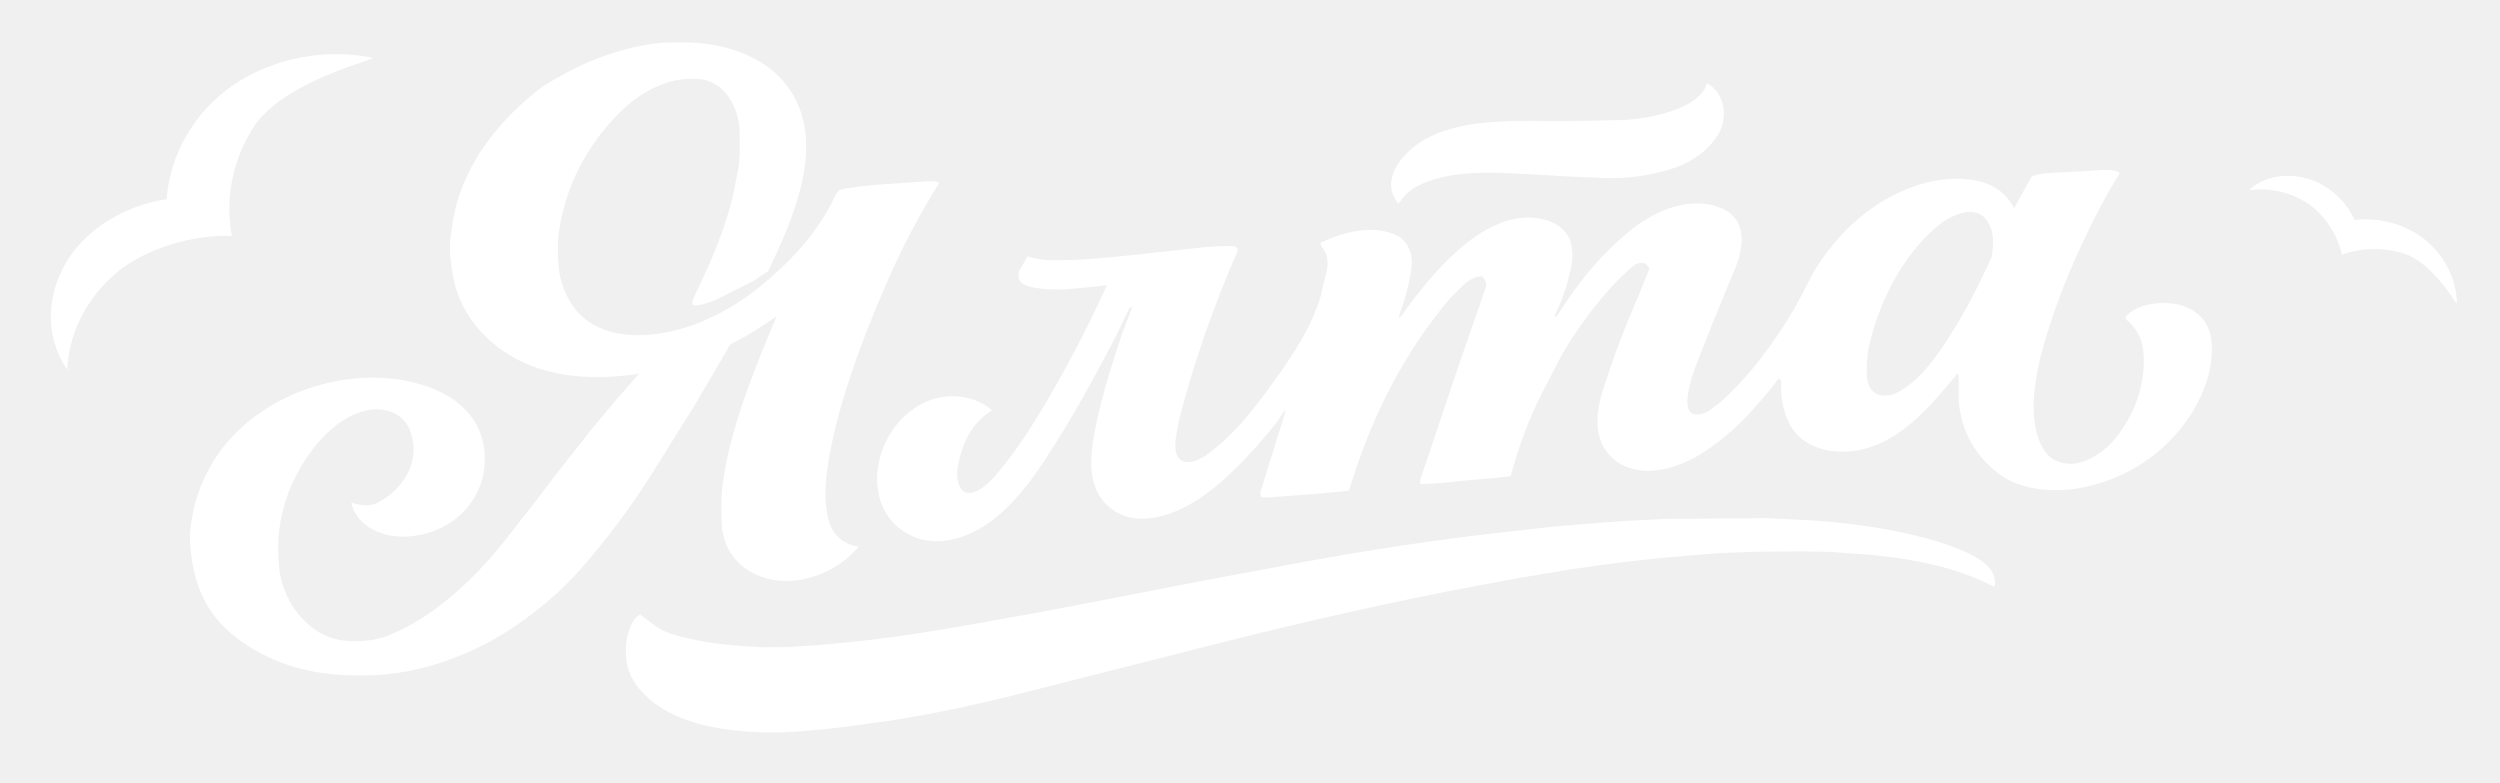
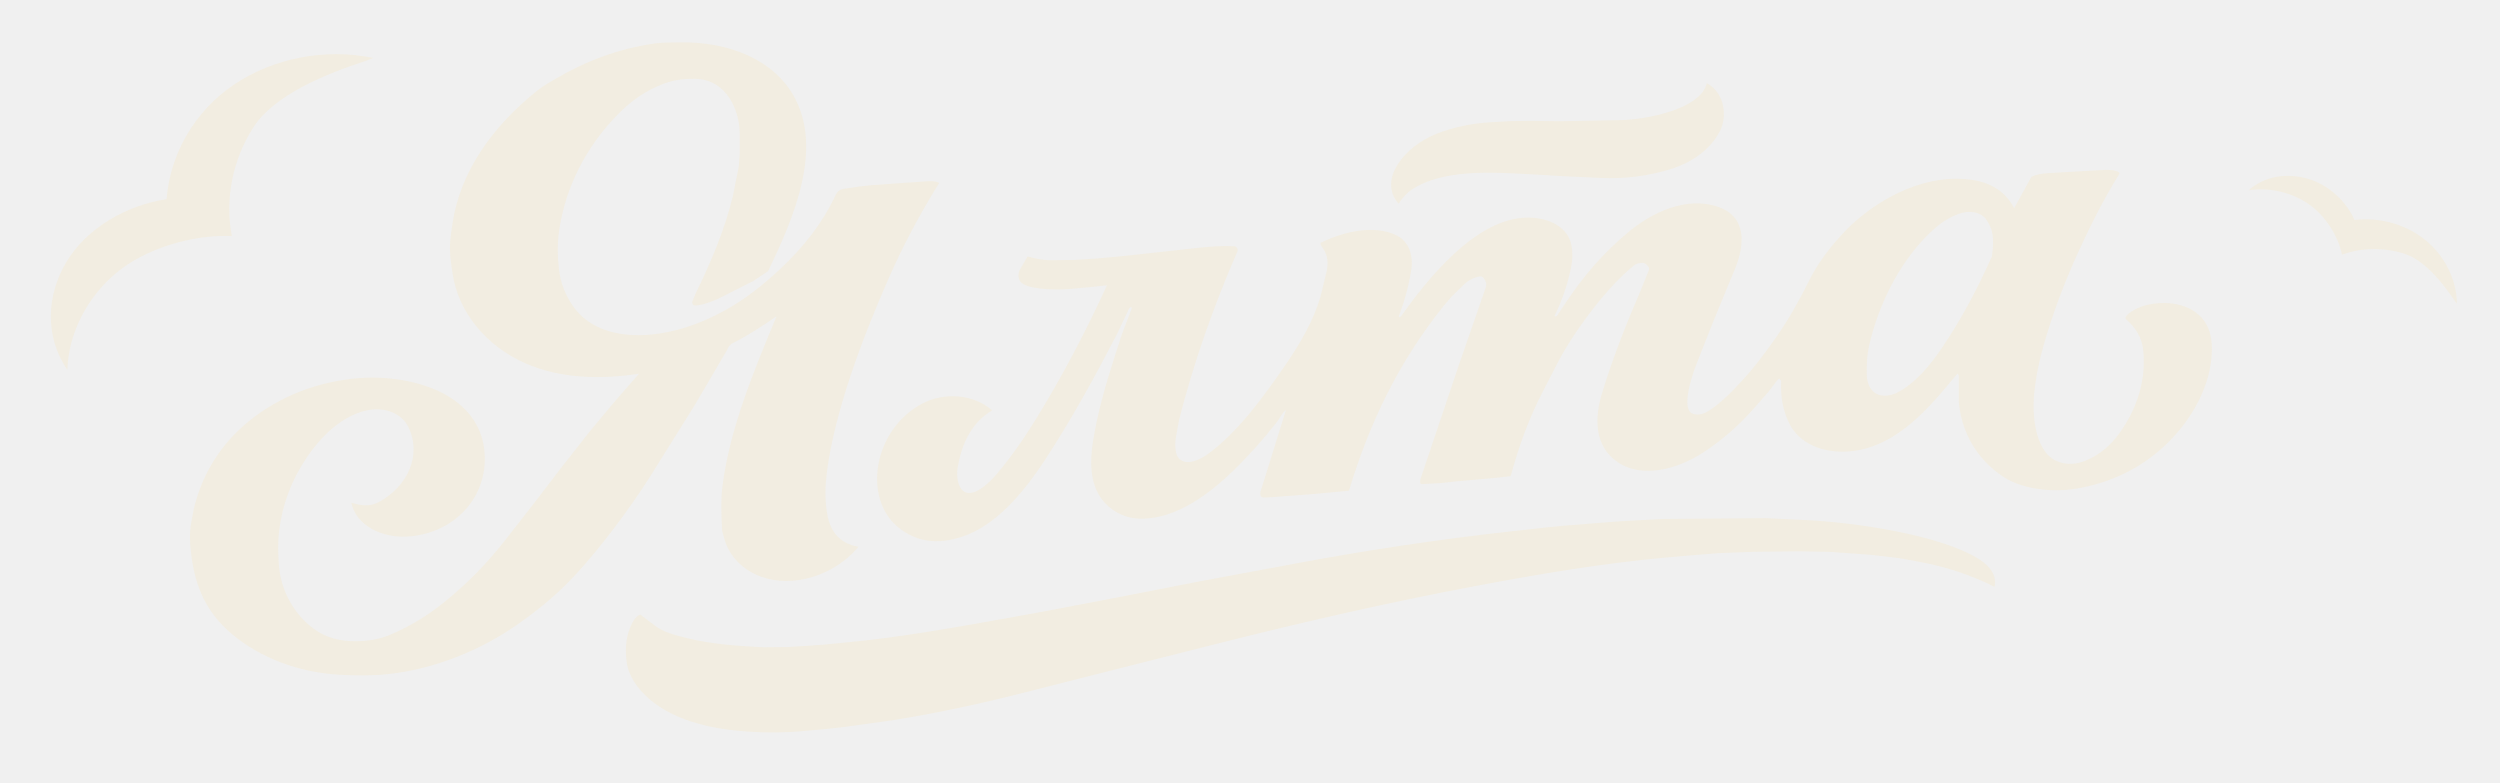
<svg xmlns="http://www.w3.org/2000/svg" id="Layer_1" data-name="Layer 1" viewBox="0 0 317.33 99.33">
  <defs>
    <style>
      .cls-1 {
-         fill: #fff;
+         fill: #f2ede1;
      }

      .cls-2 {
        fill: none;
      }

      .cls-3 {

      }

      .cls-4 {
        clip-path: url(#clippath);
      }
    </style>
    <clipPath id="clippath">
      <rect class="cls-2" x="-102.01" y="13.44" width="86.68" height="73.56" />
    </clipPath>
  </defs>
  <g class="cls-3">
    <g>
      <g>
        <polygon class="cls-1" points="109.51 28.96 109.51 28.88 109.51 28.8 109.51 28.88 109.51 28.96 109.51 29.03 109.51 28.96" />
        <polygon class="cls-1" points="254.4 54.59 254.4 54.67 254.4 54.75 254.4 54.67 254.4 54.59 254.4 54.52 254.4 54.59" />
        <path class="cls-1" d="M104.96,59.96c-.22,1.71-.26,3.25-.02,4.93.3,2.14,1.26,4.03,4.03,4.51-1.8,2.15-4.46,3.74-7.53,4.22-4.56.71-8.49-1.61-9.5-5.22l-.28-1.04c-.1-1.96-.19-3.85.06-5.79.92-7.13,3.94-14.45,6.85-21.42-1.87,1.28-3.58,2.41-5.57,3.41-.35.17-.6.54-.7.85l-4.12,7.02-5.54,8.87c-2.71,4.33-7.46,10.71-11.23,14.32-1.77,1.7-3.67,3.21-5.75,4.67-4.52,3.16-10.44,5.65-16.44,6.28-2.01.21-4.05.19-6.1.08-5.27-.3-10.07-2.15-13.65-5.14-3.31-2.77-4.66-6.07-5.16-9.84-.2-1.44-.3-2.92-.03-4.37l.3-1.62c.92-3.94,2.94-7.65,6.33-10.64,3.67-3.23,8.42-5.36,13.84-5.97,3.66-.41,7.66.09,10.82,1.53,3.22,1.46,5.24,3.87,5.79,6.76.56,2.95-.17,6.11-2.44,8.5-1.67,1.75-3.94,2.9-6.65,3.2-3.62.42-7.08-1.31-7.68-4.26,1.28.41,2.37.53,3.47-.06,3.84-2.08,5.43-6.08,3.81-9.48-.86-1.8-3.07-2.69-5.4-2.15-3.3.76-5.91,3.55-7.54,5.97-1.95,2.89-3.11,6.03-3.5,9.31-.18,1.51-.14,3-.01,4.5.24,2.91,1.77,6.04,4.5,7.99,1.45,1.05,3.23,1.53,5.22,1.51,1.52-.01,2.94-.22,4.32-.79,2.62-1.1,4.86-2.5,6.94-4.18,3.03-2.43,5.55-5.07,7.82-7.98l3.58-4.58,3.22-4.21,3.94-5.01,3.15-3.77,3-3.43c-5.01.76-10.01.59-14.32-1.28-5.24-2.26-8.63-6.72-9.33-11.35l-.19-1.26c-.2-1.33-.21-2.64-.01-3.98l.19-1.28c.97-6.45,5.02-12.24,10.8-16.83.71-.56,1.5-1.01,2.32-1.49,3.76-2.2,7.97-3.82,12.59-4.46,1-.13,2-.11,3.02-.13,6.35-.14,12.03,2.22,14.6,6.86,3.74,6.72-.06,15.47-3.27,22.16l-1.87,1.26-4.4,2.22c-.91.45-2.85,1.1-3.23.84-.09-.06-.18-.33-.14-.43l.45-1.08c1.97-4.03,3.68-8.09,4.71-12.34l.75-3.78.11-1.58v-2.58c-.01-2.89-1.64-6.88-5.7-6.93-1.34-.01-2.59.13-3.81.58-2.3.83-4.14,2.13-5.75,3.73-4.31,4.31-6.86,9.52-7.66,14.97-.25,1.68-.2,3.32-.01,4.98.19,1.61.77,3.1,1.7,4.49,2.17,3.25,6.36,4.27,10.94,3.6,3.15-.46,5.95-1.58,8.57-3.04,2.62-1.47,4.74-3.2,6.82-5.13,3-2.79,5.4-5.86,7.01-9.29.23-.48.45-.82,1.16-.93l1.89-.28,1.71-.19,6.63-.46c.61-.04,1.22-.11,1.83.18-2.53,4.07-4.65,8.07-6.5,12.3-3.27,7.47-6.77,16.7-7.77,24.47Z" />
        <path class="cls-1" d="M253.17,74.49c-3.09-1.55-6.23-2.57-9.66-3.2l-2.41-.44-3.58-.42-5.21-.38-3.89-.07-5.79.06-4.43.17-3.79.3-3.02.27c-8.04.73-15.93,2.07-23.85,3.56-11.14,2.09-22.04,4.59-32.94,7.34l-15.35,3.88-9.32,2.37c-5.52,1.41-10.99,2.59-16.66,3.5l-6.2.86-2.36.26-3.04.27c-4.04.36-9.32.1-13.03-.96-2.39-.67-4.53-1.66-6.23-3.14-1.56-1.36-2.66-2.96-2.88-4.8-.2-1.68-.08-3.31.73-4.86.24-.45.5-.83,1.01-1.06l1.88,1.43c1.1.84,2.67,1.23,4.15,1.59,3.13.76,6.31.97,9.57,1.14l3.14-.03,4.29-.28,3.08-.3c6.62-.63,13.04-1.76,19.54-2.93l4.78-.86,9.65-1.84,10.82-2.11,12.04-2.24c9.2-1.72,18.36-3.11,27.72-4.14l4.28-.48,2.14-.21,3.62-.29,3.79-.29,3.12-.17,2.4-.12,12.85-.1,4.85.23c6.4.29,17.41,1.89,22.29,5.02,1.31.85,2.22,2.02,1.9,3.46Z" />
        <path class="cls-1" d="M278.25,39.35c-1.64-.96-3.74-1.09-5.68-.66-1.55.34-3.13,1.47-2.71,1.83,1.29,1.11,2.05,2.45,2.19,3.99.36,3.67-.73,7.32-3.06,10.52-1.06,1.46-2.43,2.69-4.28,3.45-1.83.76-3.85.41-4.96-.96-1.72-2.12-1.82-5.92-1.44-8.51l.22-1.48.42-2.02c1.08-4.24,2.57-8.32,4.35-12.42,1.7-3.76,3.45-7.37,5.67-10.95.34-.39-.86-.63-1.88-.57l-7.02.4c-.73.04-1.63.15-2.23.49l-2.18,3.97c-1.07-2.08-2.94-3.31-5.64-3.64-6.32-.78-12.71,3.06-16.35,7.11-1.63,1.81-3.04,3.69-4.05,5.75-1.22,2.44-2.48,4.73-4.08,7.03-1.33,1.88-2.61,3.67-4.21,5.41-1.33,1.45-2.63,2.84-4.33,3.99-.62.42-1.43.73-2.19.41-1.37-.59-.18-4.48.5-6.2l2.05-5.21,2.89-7.02c1.19-2.9,1.53-6.51-2.13-7.79-4.07-1.43-8.48.73-11.44,3.2-3.12,2.59-5.6,5.48-7.72,8.63l-1.36,2.03c-.21.06-.28.04-.26-.07,1.01-2.07,1.65-4.03,2.09-6.17.19-.91.21-1.88.03-2.79-.41-2.14-2.63-3.44-5.37-3.48-6.75-.12-13.08,8.08-16.27,12.54-.18.14-.26.12-.25-.05.75-2.01,1.27-3.93,1.58-5.97.24-1.54-.23-3.42-1.81-4.23-2.87-1.45-6.78-.52-9.69.9-.16.14.18.57.29.73.63.92.68,1.96.43,2.98l-.77,3.19c-.92,3.06-2.54,5.85-4.44,8.62-2.66,3.85-6.03,8.61-10.09,11.48-.5.34-1.18.66-1.77.79-1.01.23-1.78-.26-1.97-.98-.21-.77-.19-1.49-.04-2.27l.36-2c1.85-7.28,4.35-14.38,7.41-21.42.14-.3-.09-.67-.48-.68-1.5-.06-2.9.04-4.41.2l-8.47.93-2.19.22-2.4.22-2.68.17-2.82.04c-1.14.02-2.06-.18-3.18-.48l-.97,1.67c-.24.41-.25,1.04.03,1.49.66,1.03,4.43,1.14,6.32.97l2.7-.25,2-.22c-2.33,5.08-4.83,9.95-7.7,14.81-1.9,3.21-3.86,6.3-6.36,9.23-.97,1.11-2.57,2.62-3.79,2.27-1.04-.29-1.31-1.97-1.1-3.16.46-2.71,1.54-5.57,4.37-7.27-2.28-2.03-6.02-2.38-8.91-.84-6.12,3.27-7.56,11.9-3.05,15.65,2.54,2.12,5.65,2.28,8.94.93,4.15-1.7,7.48-6.04,9.68-9.37,3.43-5.24,6.35-10.57,9.21-16.08l1.52-3.22.18-.17s.16.06.18.09l-1.28,3.36-.88,2.71c-1.15,3.59-2.18,7.12-2.77,10.78-.43,2.71-.48,5.83,1.55,7.97,1.08,1.12,2.6,1.92,4.49,1.94,4.62.04,8.88-3.3,11.78-6.12,2.03-1.97,3.81-3.99,5.5-6.14.42-.53.57-1.08,1.16-1.54l-3.24,10.4c-.05.15,0,.49.09.6.08.11.46.12.69.11l2.54-.18,3.53-.27,4.39-.41c2.51-8.36,6.22-16.27,12.05-23.5l1.02-1.19,1.54-1.5c.54-.52,1.34-.97,2.18-1.03.46.24.74.89.59,1.36l-3.48,10.04-4.82,14.32c-.07.21-.11.68.16.66l2.42-.13,2.09-.23,2.7-.24,2.04-.18,2.03-.23c1.01-3.68,2.25-7.2,4.05-10.67l1.99-3.86c1.9-3.66,6.17-9.52,9.69-12.27.29-.23.91-.34,1.2-.24.3.1.75.55.63.84l-1.23,3.06c-1.81,4.15-3.39,8.26-4.7,12.51-.97,3.11-1.11,6.78,1.97,8.86,3.18,2.15,7.75.81,10.9-1.27,2.49-1.64,4.6-3.53,6.45-5.64l1.83-2.1,1.07-1.4c.05-.06.19-.24.24-.19l.25.26c-.11,1.91.19,3.8,1.09,5.54,1.26,2.41,4.12,3.65,7.39,3.44,6.22-.41,10.53-5.86,13.82-9.8.05-.07.07-.11.09-.07l.15.19v3.29c.28,3.67,2.12,7.31,5.73,9.65,2.4,1.53,6.09,1.96,9.16,1.46,4.37-.71,8.17-2.62,11.09-5.3,3.65-3.36,6.11-7.9,6.15-12.35.02-1.99-.54-3.88-2.53-5.04ZM252.81,32.61c-1.78,3.96-3.79,7.83-6.32,11.55-1.41,2.09-3.32,4.49-5.77,5.72-.84.42-2.08.51-2.8-.06-.82-.65-.97-1.63-.97-2.52,0-1.18.03-2.25.3-3.43,1.17-5.14,3.97-11.1,8.45-14.98.9-.77,1.92-1.41,3.11-1.8,1.45-.47,2.94-.06,3.51,1.1.86,1.36.72,2.83.5,4.43Z" />
        <path class="cls-1" d="M218.27,16.72c-1.14,2.17-3.34,3.84-6.13,4.72-2.84.89-5.83,1.29-8.89,1.15l-4.94-.23-3.09-.19-3.09-.16c-4.4-.22-9.44-.19-12.88,2.01-.71.51-1.16,1-1.73,1.84-2.67-3.08.78-7.3,4.87-8.9,2.12-.82,4.41-1.3,6.77-1.44l2.67-.15,2.54-.03,3.69.05,7.52-.14c3.53-.06,10.34-1.44,11.07-4.7,2.31,1.29,2.63,4.24,1.63,6.17Z" />
      </g>
      <path class="cls-1" d="M46.64,7.64l.74-.28c-6.03-1.28-12.69,0-17.71,3.4-5.02,3.4-8.08,8.84-8.53,14.52-5.16.78-10.14,3.71-12.68,7.92-2.54,4.21-2.84,9.47.08,13.73.18-4.6,2.45-9.11,6.17-12.25,3.71-3.13,9.71-4.93,14.72-4.72-.9-4.69.09-9.68,2.74-13.81,2.61-4.07,9.12-6.74,14.02-8.34.16-.05.31-.11.46-.16Z" />
      <path class="cls-1" d="M311.61,38.23l.25.32c-.02-3-1.51-6.04-3.99-8.07s-5.83-2.93-9.01-2.56c-1.05-2.38-3.26-4.44-5.88-5.22-2.62-.78-5.55-.38-7.54,1.45,2.55-.39,5.31.23,7.48,1.67s3.87,4.11,4.35,6.51c2.47-.91,5.34-.95,7.93-.12,2.55.82,4.8,3.64,6.27,5.81.05.07.1.14.15.2Z" />
    </g>
    <g class="cls-4">
      <g>
        <path class="cls-1" d="M-121.09,37.34c3.7,0,5.69-1.59,7.3-2.87,1.42-1.14,2.55-2.04,4.99-2.04s3.56.9,4.99,2.04c1.6,1.28,3.59,2.87,7.3,2.87s5.69-1.59,7.29-2.87c1.42-1.14,2.54-2.04,4.98-2.04s3.56.9,4.99,2.04c1.6,1.28,3.59,2.87,7.29,2.87s5.69-1.59,7.29-2.87c1.42-1.14,2.54-2.04,4.98-2.04s3.56.9,4.98,2.04c1.6,1.28,3.59,2.87,7.29,2.87s5.69-1.59,7.29-2.87c1.42-1.14,2.54-2.04,4.98-2.04s3.56.9,4.98,2.04c1.6,1.28,3.59,2.87,7.29,2.87s5.69-1.59,7.29-2.87c1.42-1.14,2.54-2.04,4.98-2.04s3.56.9,4.98,2.04c1.6,1.28,3.59,2.87,7.29,2.87s5.69-1.59,7.29-2.87c1.42-1.14,2.54-2.04,4.98-2.04,1.14,0,2.06-1.1,2.06-2.45s-.92-2.45-2.06-2.45c-3.7,0-5.69,1.59-7.29,2.87-1.42,1.14-2.54,2.04-4.98,2.04s-3.56-.9-4.98-2.04c-1.6-1.28-3.59-2.87-7.29-2.87s-5.69,1.59-7.29,2.87c-1.42,1.14-2.54,2.04-4.98,2.04s-3.56-.9-4.98-2.04c-1.6-1.28-3.59-2.87-7.29-2.87s-5.69,1.59-7.29,2.87c-1.42,1.14-2.54,2.04-4.98,2.04s-3.56-.9-4.98-2.04c-1.6-1.28-3.59-2.87-7.29-2.87s-5.69,1.59-7.29,2.87c-1.42,1.14-2.54,2.04-4.98,2.04s-3.56-.9-4.99-2.04c-1.6-1.28-3.59-2.87-7.29-2.87s-5.69,1.59-7.29,2.87c-1.42,1.14-2.54,2.04-4.98,2.04s-3.56-.9-4.99-2.04c-1.6-1.28-3.59-2.87-7.3-2.87s-5.69,1.59-7.3,2.87c-1.42,1.14-2.55,2.04-4.99,2.04-1.14,0-2.06,1.1-2.06,2.45s.92,2.45,2.06,2.45Z" />
        <path class="cls-1" d="M-121.09,53.75c3.7,0,5.69-1.59,7.3-2.87,1.42-1.14,2.55-2.04,4.99-2.04s3.56.9,4.99,2.04c1.6,1.28,3.59,2.87,7.3,2.87s5.69-1.59,7.29-2.87c1.42-1.14,2.54-2.04,4.98-2.04s3.56.9,4.99,2.04c1.6,1.28,3.59,2.87,7.29,2.87s5.69-1.59,7.29-2.87c1.42-1.14,2.54-2.04,4.98-2.04s3.56.9,4.98,2.04c1.6,1.28,3.59,2.87,7.29,2.87s5.69-1.59,7.29-2.87c1.42-1.14,2.54-2.04,4.98-2.04s3.56.9,4.98,2.04c1.6,1.28,3.59,2.87,7.29,2.87s5.69-1.59,7.29-2.87c1.42-1.14,2.54-2.04,4.98-2.04s3.56.9,4.98,2.04c1.6,1.28,3.59,2.87,7.29,2.87s5.69-1.59,7.29-2.87c1.42-1.14,2.54-2.04,4.98-2.04,1.14,0,2.06-1.1,2.06-2.45s-.92-2.45-2.06-2.45c-3.7,0-5.69,1.59-7.29,2.87-1.42,1.14-2.54,2.04-4.98,2.04s-3.56-.9-4.98-2.04c-1.6-1.28-3.59-2.87-7.29-2.87s-5.69,1.59-7.29,2.87c-1.42,1.14-2.54,2.04-4.98,2.04s-3.56-.9-4.98-2.04c-1.6-1.28-3.59-2.87-7.29-2.87s-5.69,1.59-7.29,2.87c-1.42,1.14-2.54,2.04-4.98,2.04s-3.56-.9-4.98-2.04c-1.6-1.28-3.59-2.87-7.29-2.87s-5.69,1.59-7.29,2.87c-1.42,1.14-2.54,2.04-4.98,2.04s-3.56-.9-4.99-2.04c-1.6-1.28-3.59-2.87-7.29-2.87s-5.69,1.59-7.29,2.87c-1.42,1.14-2.54,2.04-4.98,2.04s-3.56-.9-4.99-2.04c-1.6-1.28-3.59-2.87-7.3-2.87s-5.69,1.59-7.3,2.87c-1.42,1.14-2.55,2.04-4.99,2.04-1.14,0-2.06,1.1-2.06,2.45s.92,2.45,2.06,2.45Z" />
        <path class="cls-1" d="M-121.09,70.16c3.7,0,5.69-1.59,7.3-2.87,1.42-1.14,2.55-2.04,4.99-2.04s3.56.9,4.99,2.04c1.6,1.28,3.59,2.87,7.3,2.87s5.69-1.59,7.29-2.87c1.42-1.14,2.54-2.04,4.98-2.04s3.56.9,4.98,2.04c1.6,1.28,3.59,2.87,7.3,2.87s5.69-1.59,7.29-2.87c1.42-1.14,2.54-2.04,4.98-2.04s3.56.9,4.98,2.04c1.6,1.28,3.59,2.87,7.29,2.87s5.69-1.59,7.29-2.87c1.42-1.14,2.54-2.04,4.98-2.04s3.56.9,4.98,2.04c1.6,1.28,3.59,2.87,7.29,2.87s5.69-1.59,7.29-2.87c1.42-1.14,2.54-2.04,4.98-2.04s3.56.9,4.98,2.04c1.6,1.28,3.59,2.87,7.29,2.87s5.69-1.59,7.29-2.87c1.42-1.14,2.54-2.04,4.98-2.04,1.14,0,2.06-1.1,2.06-2.45s-.92-2.45-2.06-2.45c-3.7,0-5.69,1.59-7.29,2.87-1.42,1.14-2.54,2.04-4.98,2.04s-3.56-.9-4.98-2.04c-1.6-1.28-3.59-2.87-7.29-2.87s-5.69,1.59-7.29,2.87c-1.42,1.14-2.54,2.04-4.98,2.04s-3.56-.9-4.98-2.04c-1.6-1.28-3.59-2.87-7.29-2.87s-5.69,1.59-7.29,2.87c-1.42,1.14-2.54,2.04-4.98,2.04s-3.56-.9-4.98-2.04c-1.6-1.28-3.59-2.87-7.29-2.87s-5.69,1.59-7.29,2.87c-1.42,1.14-2.54,2.04-4.98,2.04s-3.56-.9-4.99-2.04c-1.6-1.28-3.59-2.87-7.29-2.87s-5.69,1.59-7.29,2.87c-1.42,1.14-2.54,2.04-4.98,2.04s-3.56-.9-4.99-2.04c-1.6-1.28-3.59-2.87-7.3-2.87s-5.69,1.59-7.3,2.87c-1.42,1.14-2.55,2.04-4.99,2.04-1.14,0-2.06,1.1-2.06,2.45s.92,2.45,2.06,2.45Z" />
      </g>
    </g>
  </g>
</svg>
